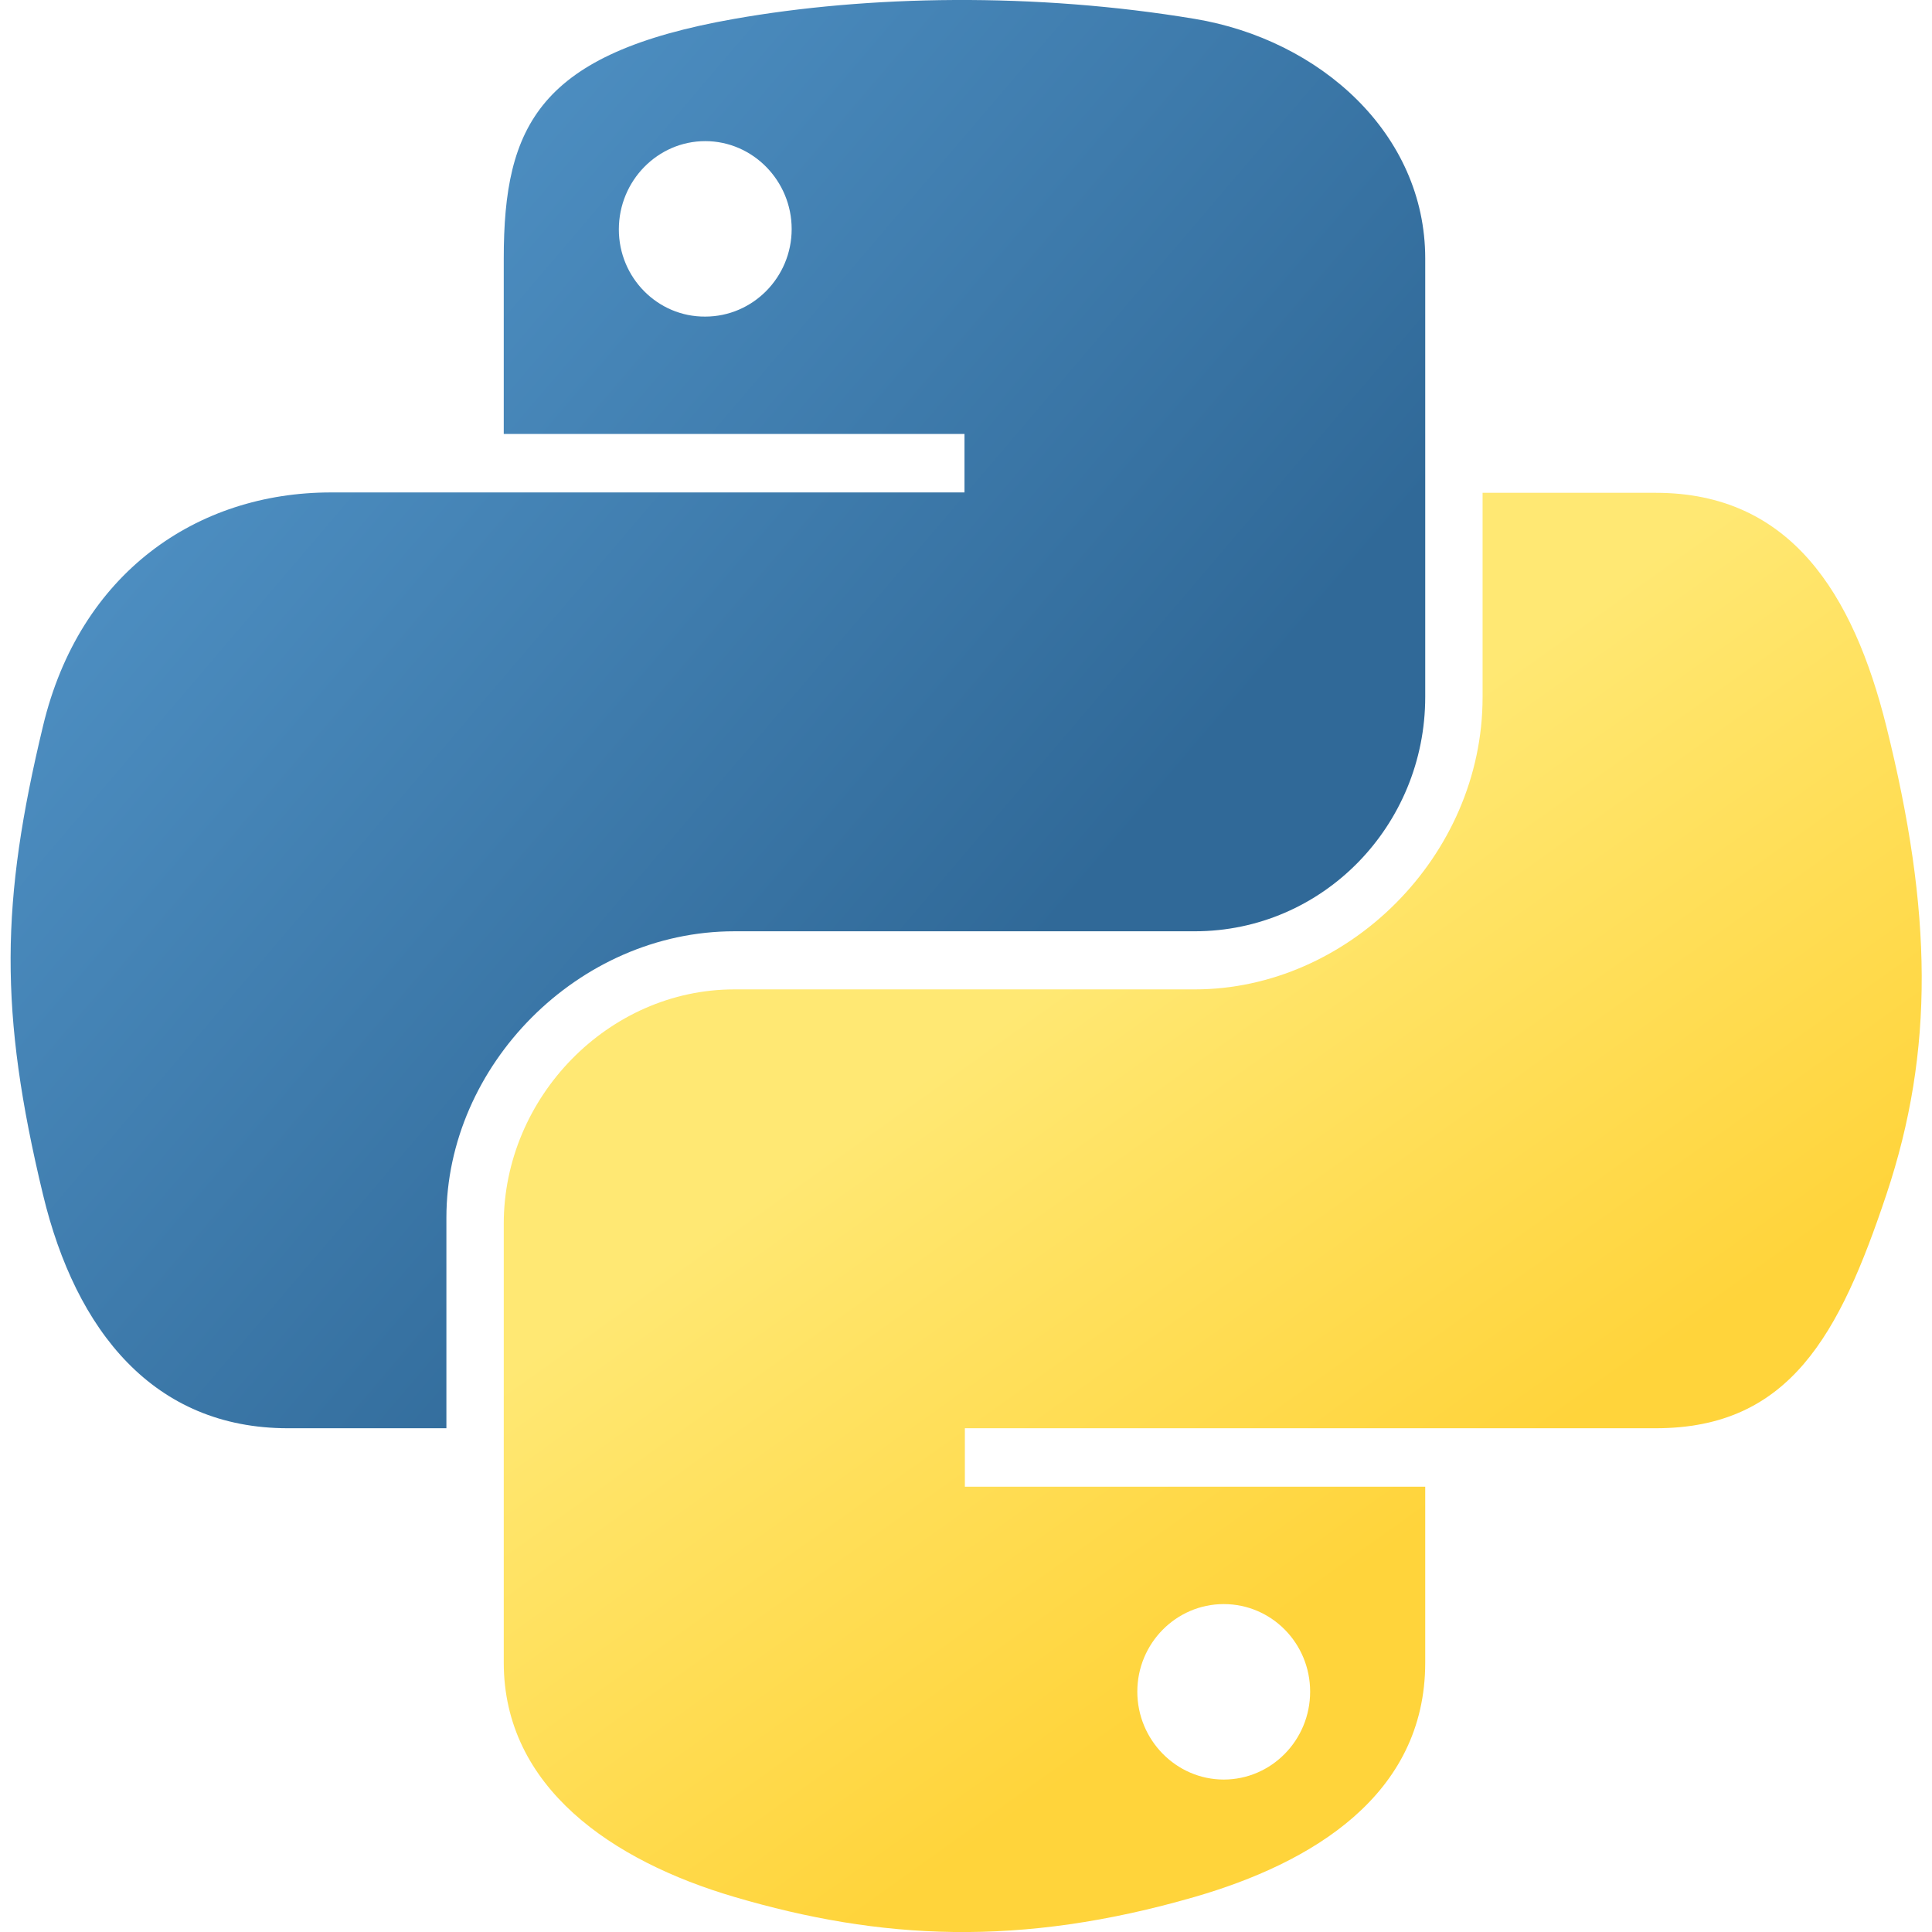
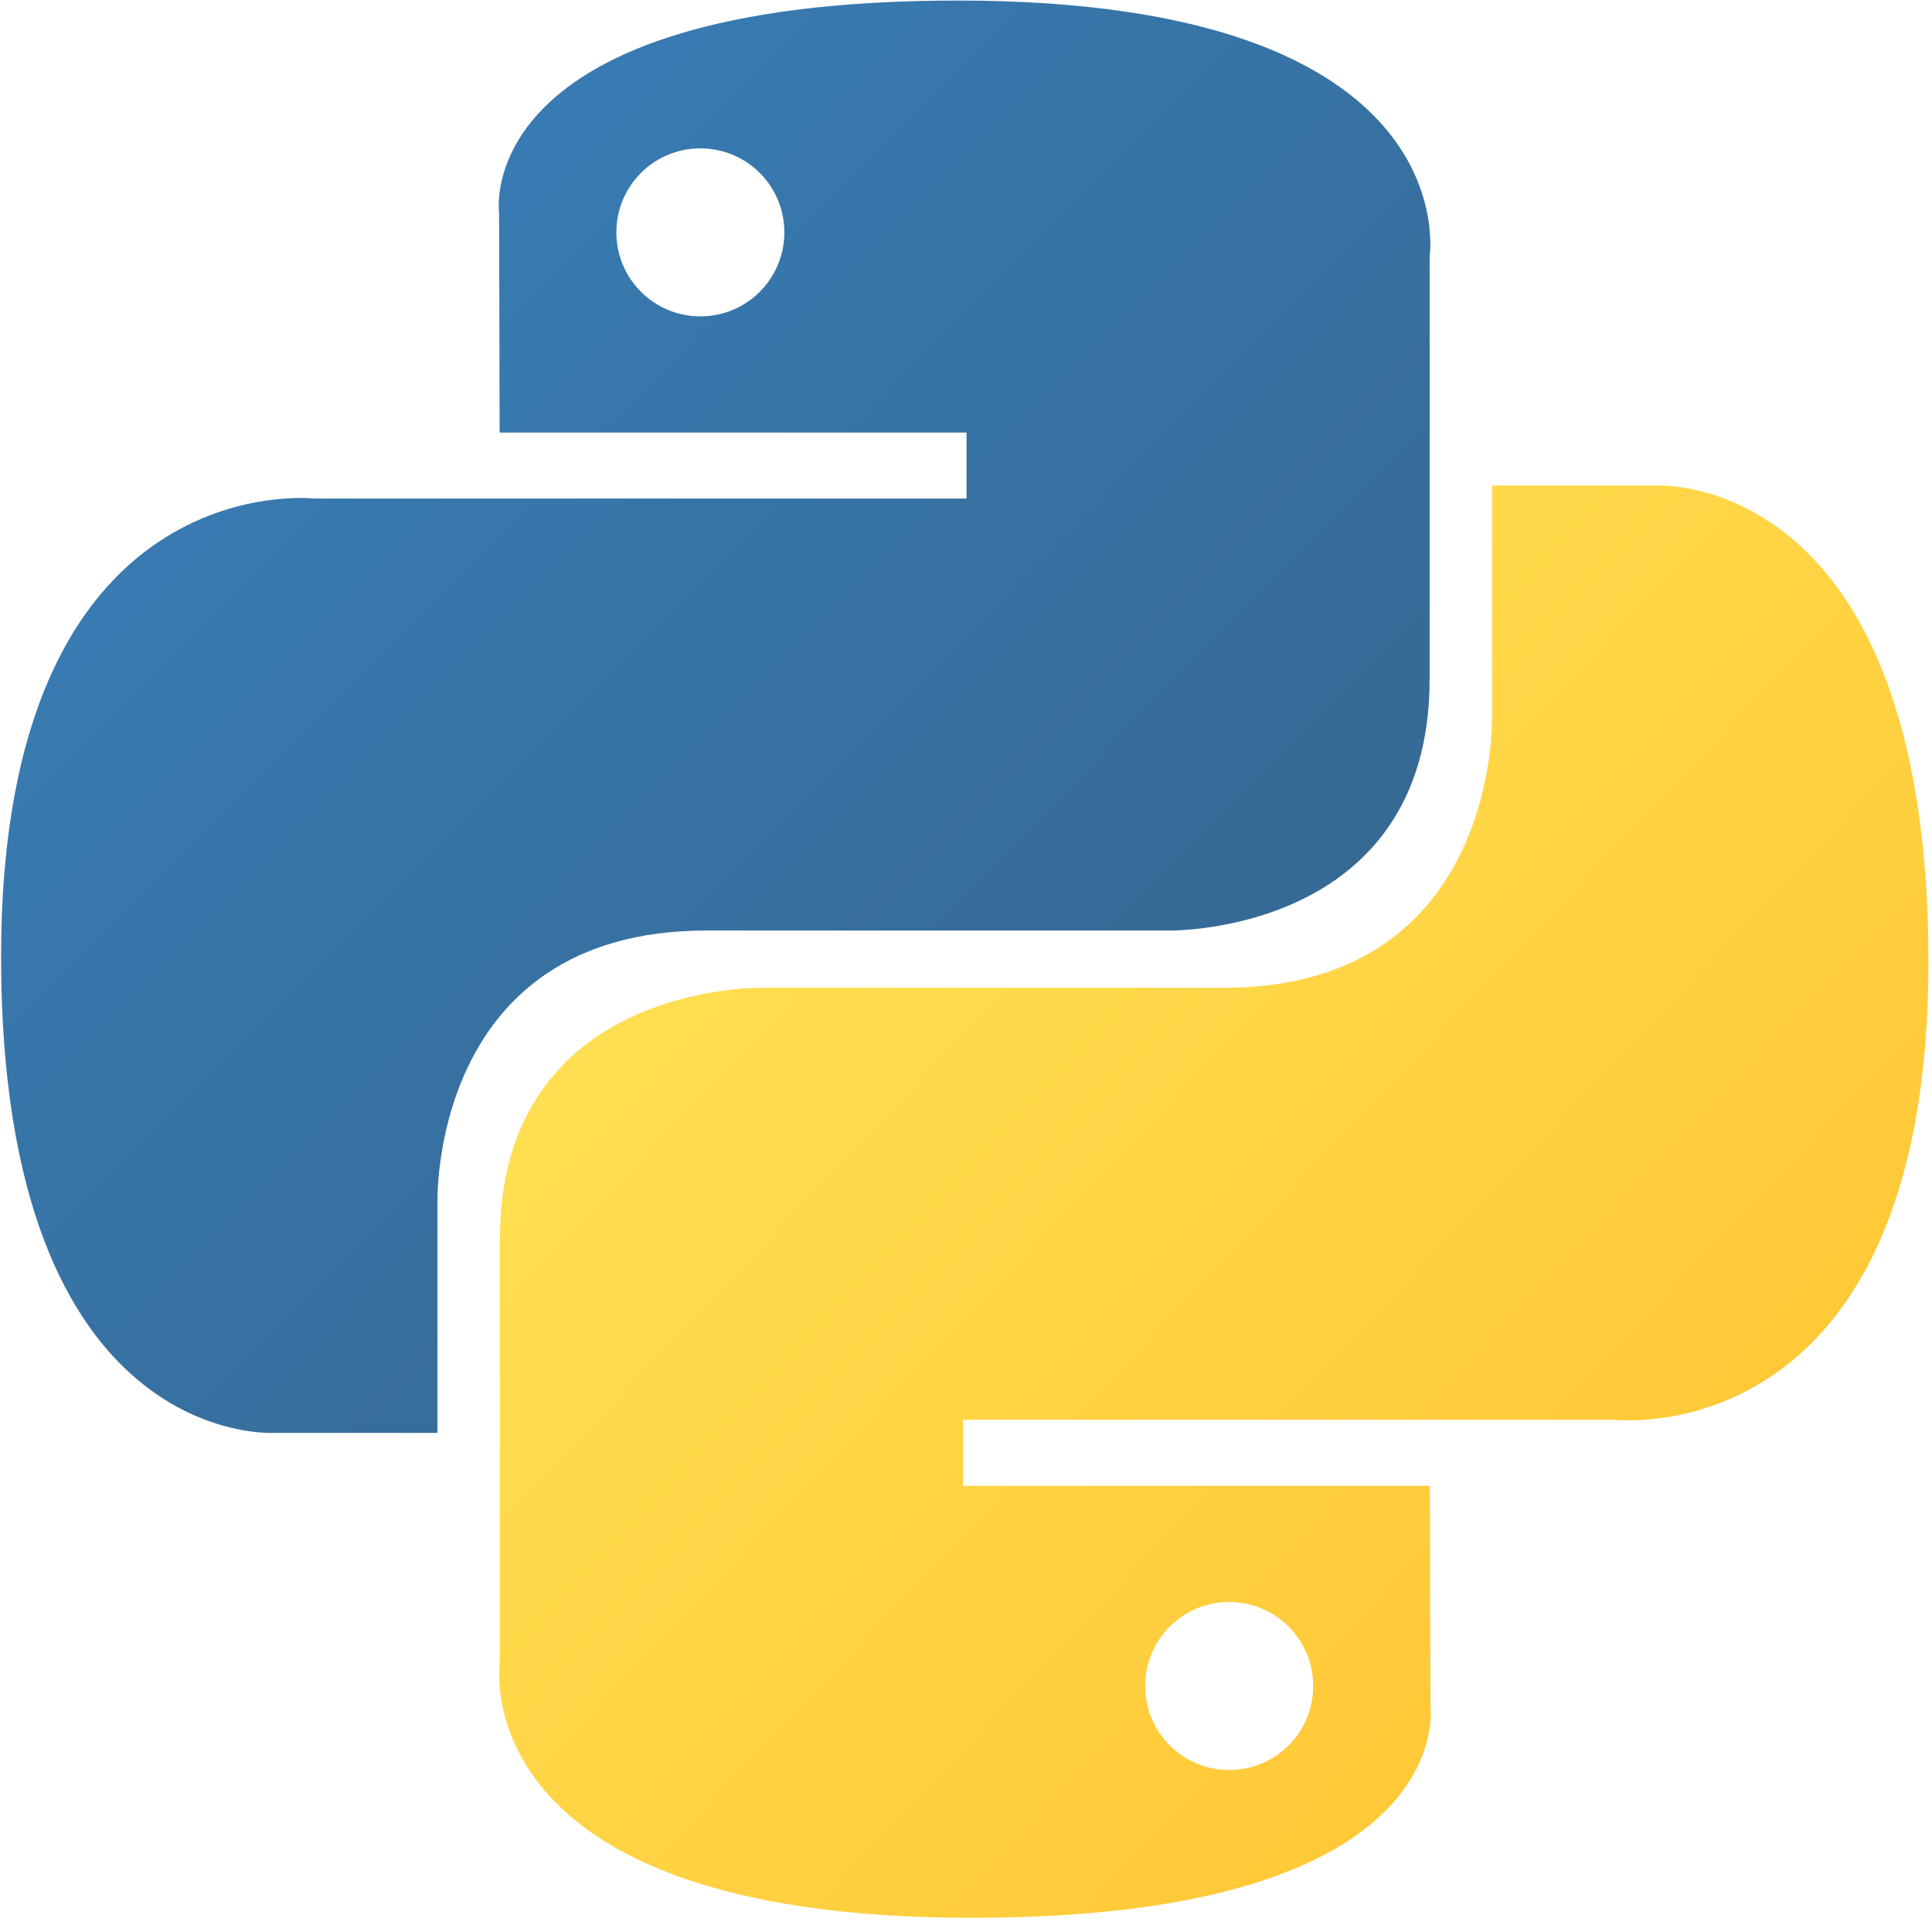
- <svg xmlns="http://www.w3.org/2000/svg" xml:space="preserve" viewBox="0 0 512 512">
-   <linearGradient id="a" x1="47.667" x2="544.303" y1="363.376" y2="-63.912" gradientTransform="matrix(.5625 0 0 -.568 -36.442 220.966)" gradientUnits="userSpaceOnUse">
-     <stop offset="0" style="stop-color:#5a9fd4" />
-     <stop offset="1" style="stop-color:#306998" />
-   </linearGradient>
-   <path d="M253 0c-20.9.1-40.8 1.9-58.4 5-51.7 9.1-61.1 28.2-61.1 63.5V115h122.1v15.5H87.7c-35.5 0-66.6 21.3-76.3 61.9C.2 239-.3 268 11.4 316.6c8.7 36.2 29.4 61.9 64.9 61.9h42v-55.8c0-40.3 34.9-75.9 76.3-75.9h122c34 0 61.1-28 61.1-62.1V68.5c0-33.1-27.9-58-61.1-63.5-21-3.5-42.7-5.1-63.6-5m-66.1 37.4c12.6 0 22.9 10.5 22.9 23.3s-10.3 23.2-22.9 23.2C174.3 84 164 73.6 164 60.8c0-12.9 10.3-23.4 22.9-23.4" style="fill:url(#a)" />
-   <linearGradient id="b" x1="736.305" x2="558.957" y1="-322.524" y2="-71.607" gradientTransform="matrix(.5625 0 0 -.568 -36.442 220.966)" gradientUnits="userSpaceOnUse">
-     <stop offset="0" style="stop-color:#ffd43b" />
-     <stop offset="1" style="stop-color:#ffe873" />
-   </linearGradient>
-   <path d="M392.9 130.6v54.2c0 42.1-35.7 77.4-76.3 77.4h-122c-33.4 0-61.1 28.6-61.1 62.1v116.3c0 33.1 28.8 52.6 61.1 62.1 38.7 11.4 75.7 13.4 122 0 30.8-8.9 61.1-26.8 61.1-62.1V394h-122v-15.5h183.1c35.5 0 48.7-24.8 61.1-61.9 12.8-38.3 12.2-75.1 0-124.1-8.8-35.3-25.5-61.9-61.1-61.9zm-68.6 294.5c12.7 0 22.9 10.4 22.9 23.2 0 12.9-10.3 23.3-22.9 23.3s-22.9-10.5-22.9-23.3 10.3-23.2 22.9-23.2" style="fill:url(#b)" />
+ <svg xmlns="http://www.w3.org/2000/svg" width="256px" height="255px" viewBox="0 0 256 255" version="1.1" preserveAspectRatio="xMidYMid">
+   <defs>
+     <linearGradient x1="12.959%" y1="12.039%" x2="79.639%" y2="78.201%" id="linearGradient-1">
+       <stop stop-color="#387EB8" offset="0%" />
+       <stop stop-color="#366994" offset="100%" />
+     </linearGradient>
+     <linearGradient x1="19.128%" y1="20.579%" x2="90.742%" y2="88.429%" id="linearGradient-2">
+       <stop stop-color="#FFE052" offset="0%" />
+       <stop stop-color="#FFC331" offset="100%" />
+     </linearGradient>
+   </defs>
+   <g>
+     <path d="M126.916,0.072 C62.084,0.072 66.132,28.187 66.132,28.187 L66.204,57.315 L128.072,57.315 L128.072,66.06 L41.631,66.06 C41.631,66.06 0.145,61.355 0.145,126.771 C0.145,192.188 36.355,189.868 36.355,189.868 L57.965,189.868 L57.965,159.512 C57.965,159.512 56.8,123.302 93.597,123.302 L154.959,123.302 C154.959,123.302 189.434,123.859 189.434,89.983 L189.434,33.97 C189.434,33.97 194.669,0.072 126.916,0.072 L126.916,0.072 L126.916,0.072 Z M92.802,19.659 C98.957,19.659 103.932,24.634 103.932,30.789 C103.932,36.945 98.957,41.92 92.802,41.92 C86.646,41.92 81.671,36.945 81.671,30.789 C81.671,24.634 86.646,19.659 92.802,19.659 L92.802,19.659 L92.802,19.659 Z" fill="url(#linearGradient-1)" />
+     <path d="M128.757,254.126 C193.589,254.126 189.541,226.011 189.541,226.011 L189.469,196.884 L127.601,196.884 L127.601,188.139 L214.042,188.139 C214.042,188.139 255.528,192.844 255.528,127.427 C255.528,62.011 219.318,64.331 219.318,64.331 L197.708,64.331 L197.708,94.686 C197.708,94.686 198.873,130.896 162.076,130.896 L100.714,130.896 C100.714,130.896 66.239,130.339 66.239,164.215 L66.239,220.229 C66.239,220.229 61.004,254.126 128.757,254.126 L128.757,254.126 L128.757,254.126 Z M162.871,234.54 C156.716,234.54 151.741,229.565 151.741,223.409 C151.741,217.254 156.716,212.279 162.871,212.279 C169.027,212.279 174.002,217.254 174.002,223.409 C174.002,229.565 169.027,234.54 162.871,234.54 L162.871,234.54 L162.871,234.54 Z" fill="url(#linearGradient-2)" />
+   </g>
</svg>
